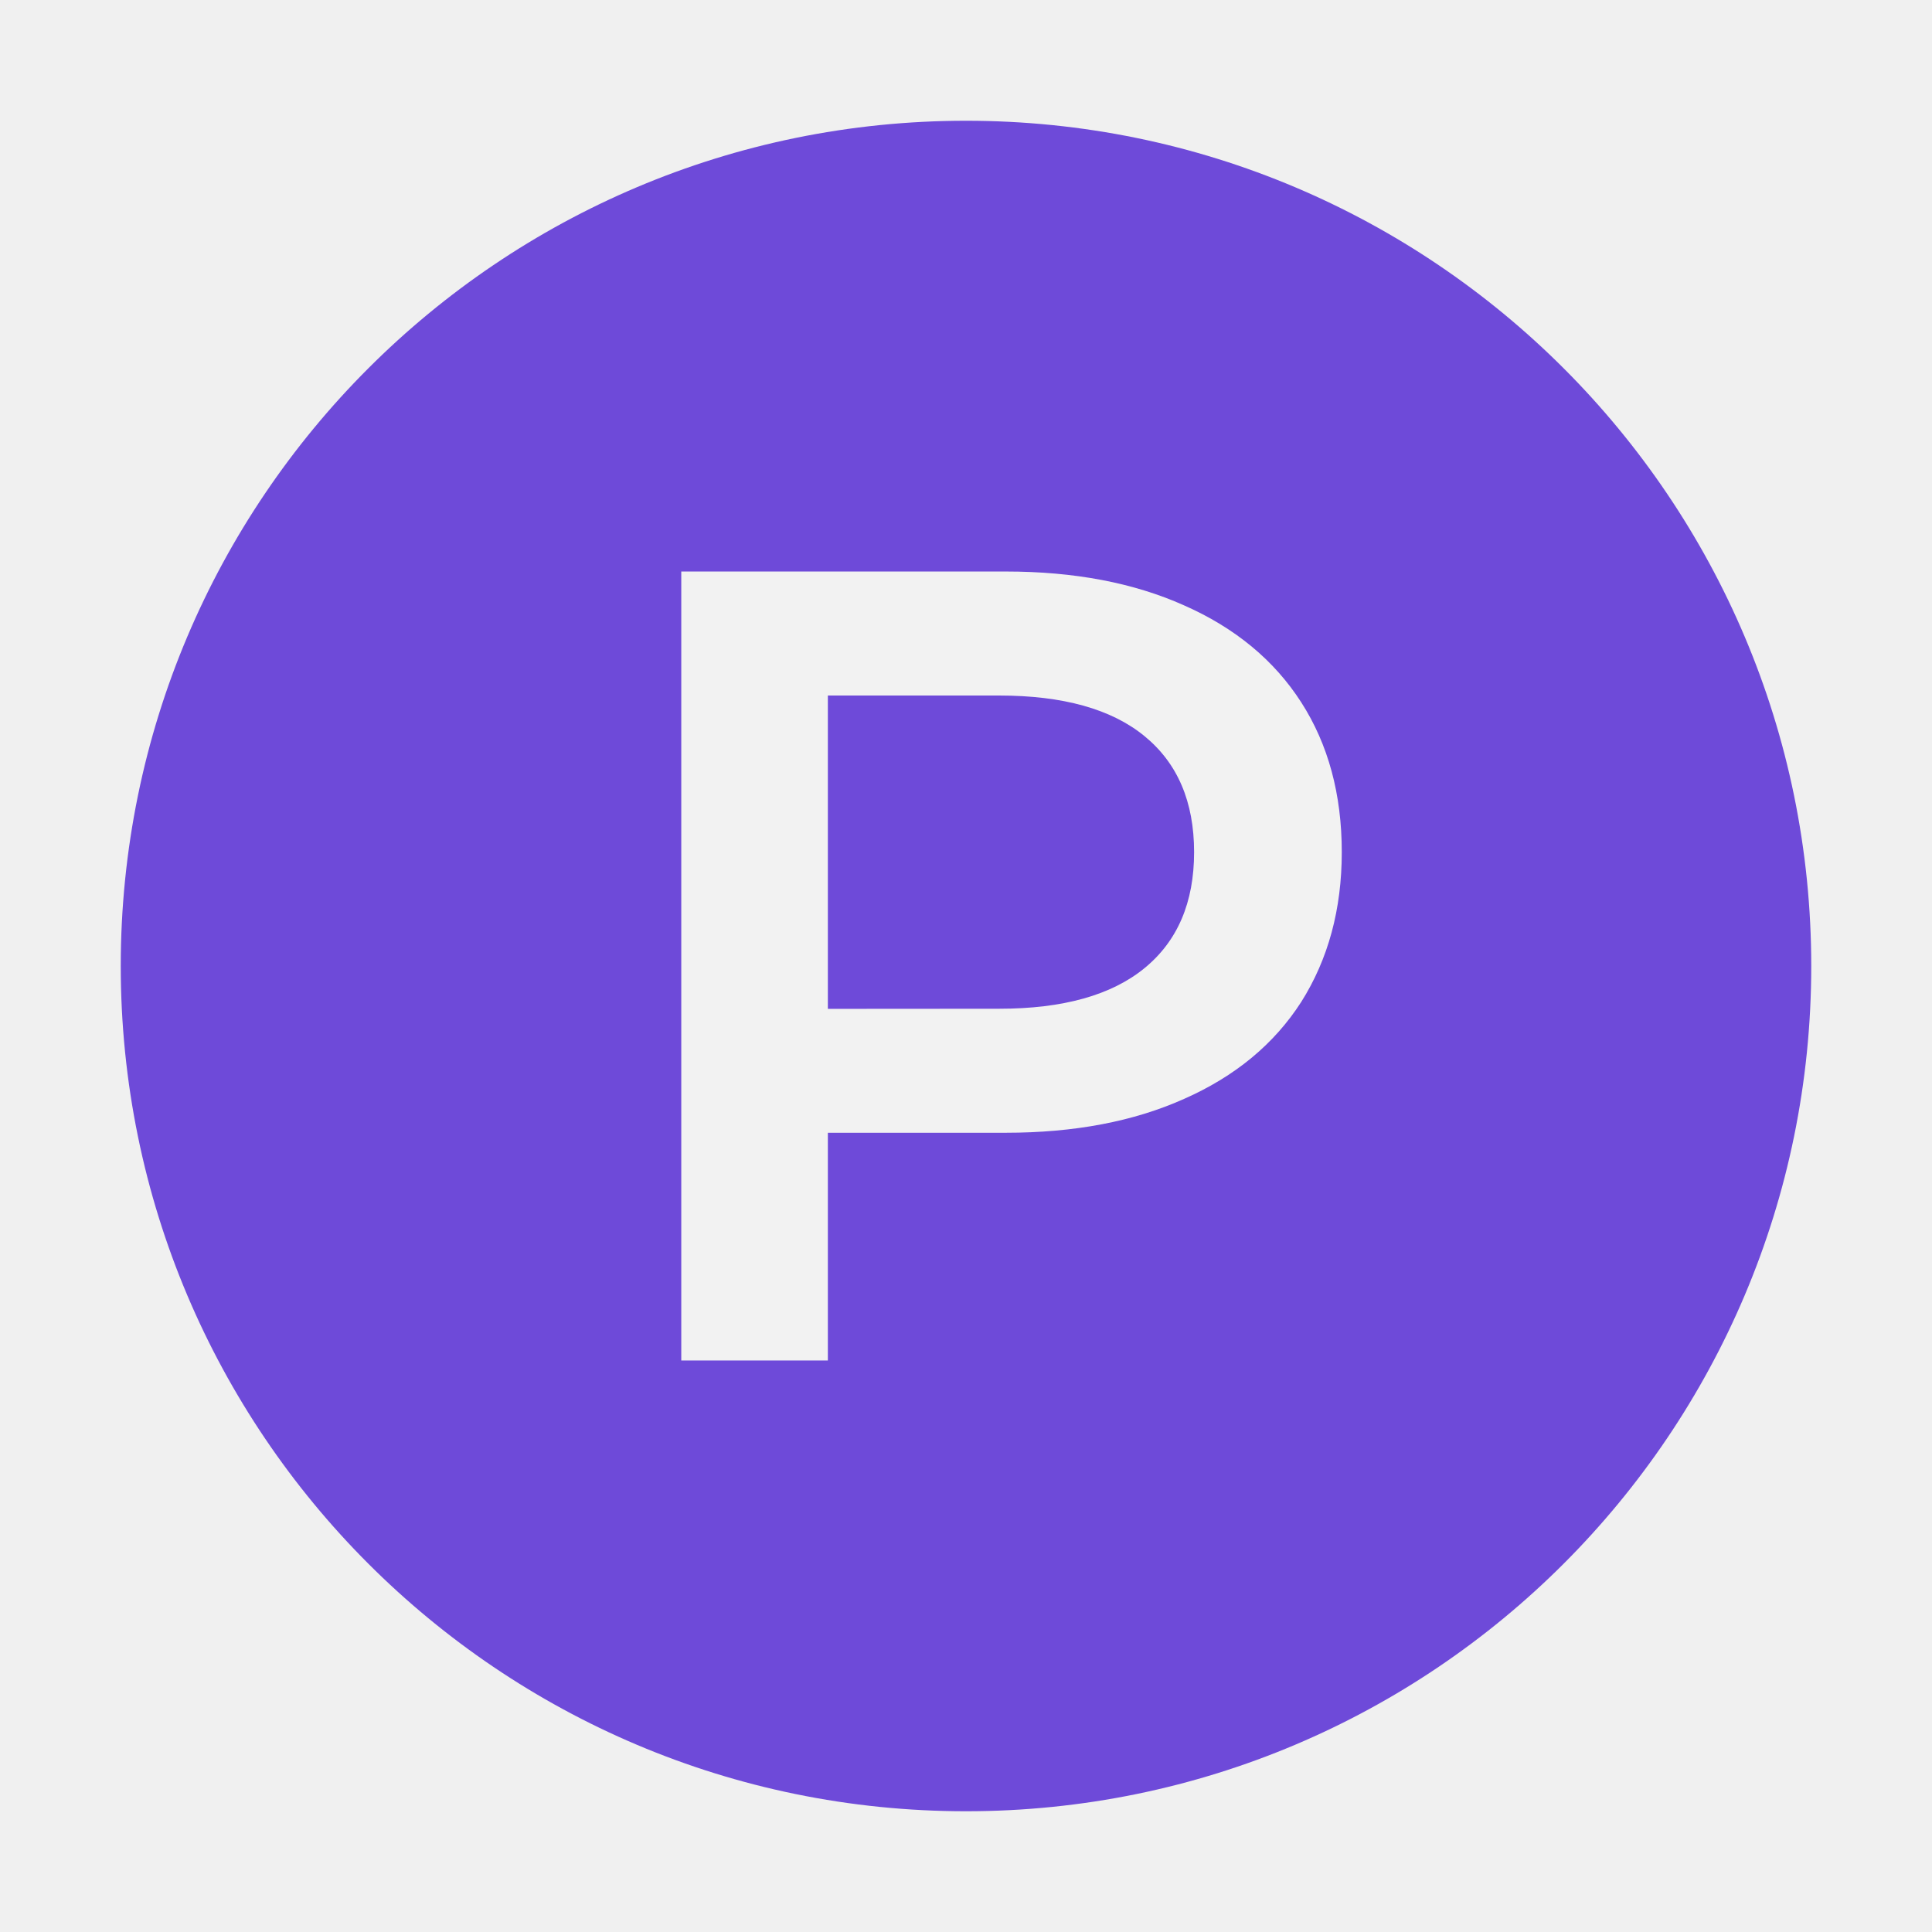
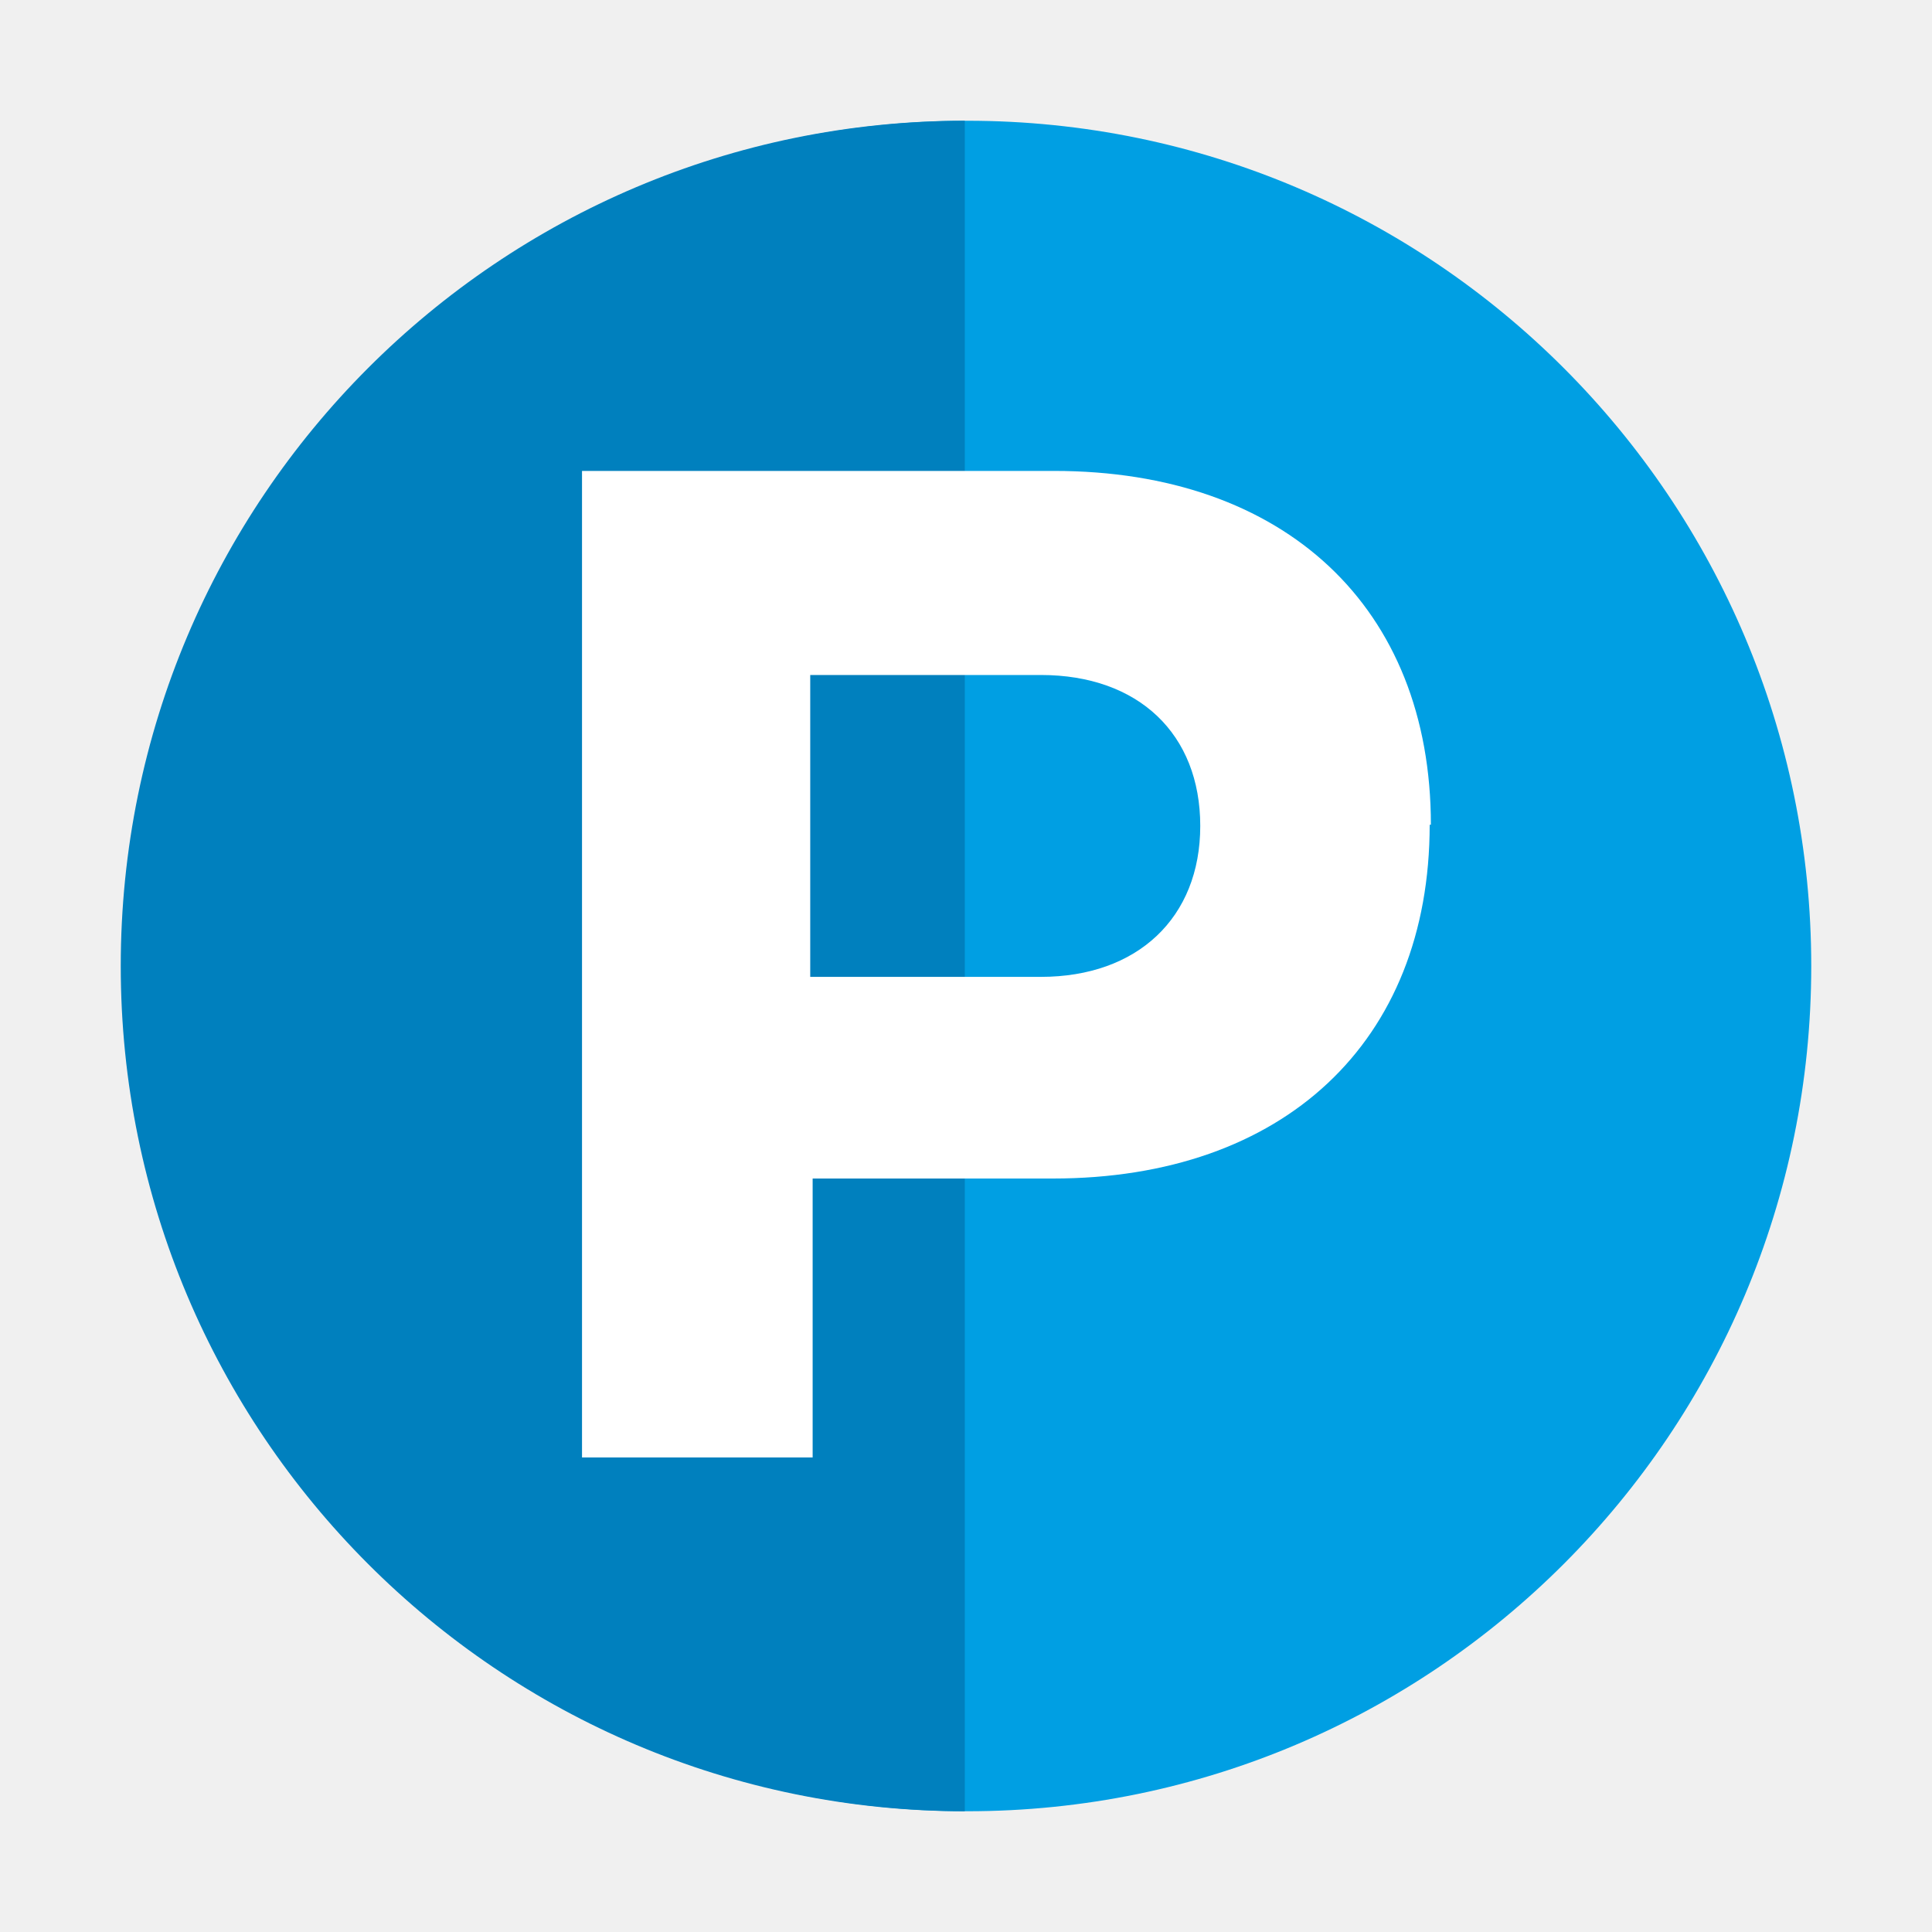
- <svg xmlns="http://www.w3.org/2000/svg" width="16px" height="16px" viewBox="0 0 16 16" version="1.1" id="SVGRoot">
-   <defs id="defs4779" />
-   <g id="layer1">
-     <path style="fill:#6e4ad9;fill-opacity:1;stroke-width:2.076" d="M 8,1 C 4.134,1 1,4.134 1,8 c 0,3.866 3.134,7 7,7 3.866,0 7,-3.134 7,-7 C 15,4.134 11.866,1 8,1 Z" id="path4792" />
-     <g aria-label="P" id="text63735" style="font-size:9.333px;line-height:1.25;fill:#f2f2f2">
-       <path d="m 8.33,4.733 q 0.849,0 1.475,0.28 0.635,0.28 0.971,0.803 0.336,0.523 0.336,1.241 0,0.709 -0.336,1.241 -0.336,0.523 -0.971,0.803 Q 9.18,9.381 8.33,9.381 H 6.856 V 11.267 H 5.642 V 4.733 Z m -0.056,3.621 q 0.793,0 1.204,-0.336 0.411,-0.336 0.411,-0.961 0,-0.625 -0.411,-0.961 Q 9.068,5.76 8.274,5.76 H 6.856 v 2.595 z" style="font-weight:600;font-family:Montserrat;-inkscape-font-specification:'Montserrat Semi-Bold'" id="path73670" />
-     </g>
-   </g>
+ <svg xmlns="http://www.w3.org/2000/svg" id="Ebene_1" data-name="Ebene 1" width="16" height="16" viewBox="0 0 16 16">
+   <defs>
+     <style>
+       .cls-1 {
+         fill: #0080be;
+       }
+ 
+       .cls-2 {
+         fill: #fff;
+       }
+ 
+       .cls-3 {
+         fill: #009fe3;
+       }
+     </style>
+   </defs>
+   <ellipse class="cls-3" cx="8.01" cy="8" rx="6.99" ry="7" />
+   <path class="cls-1" d="M7.99,1c-3.86,0-6.99,3.13-6.99,7s3.13,7,6.99,7V1Z" />
+   <path class="cls-2" d="M11.84,6.83c0,1.8-1.21,2.93-3.12,2.93h-1.99v2.31h-1.91V3.9h3.91c1.91,0,3.12,1.13,3.12,2.93ZM9.94,6.84c0-.76-.51-1.25-1.32-1.25h-1.91v2.5h1.91c.8,0,1.32-.49,1.32-1.25Z" />
</svg>
